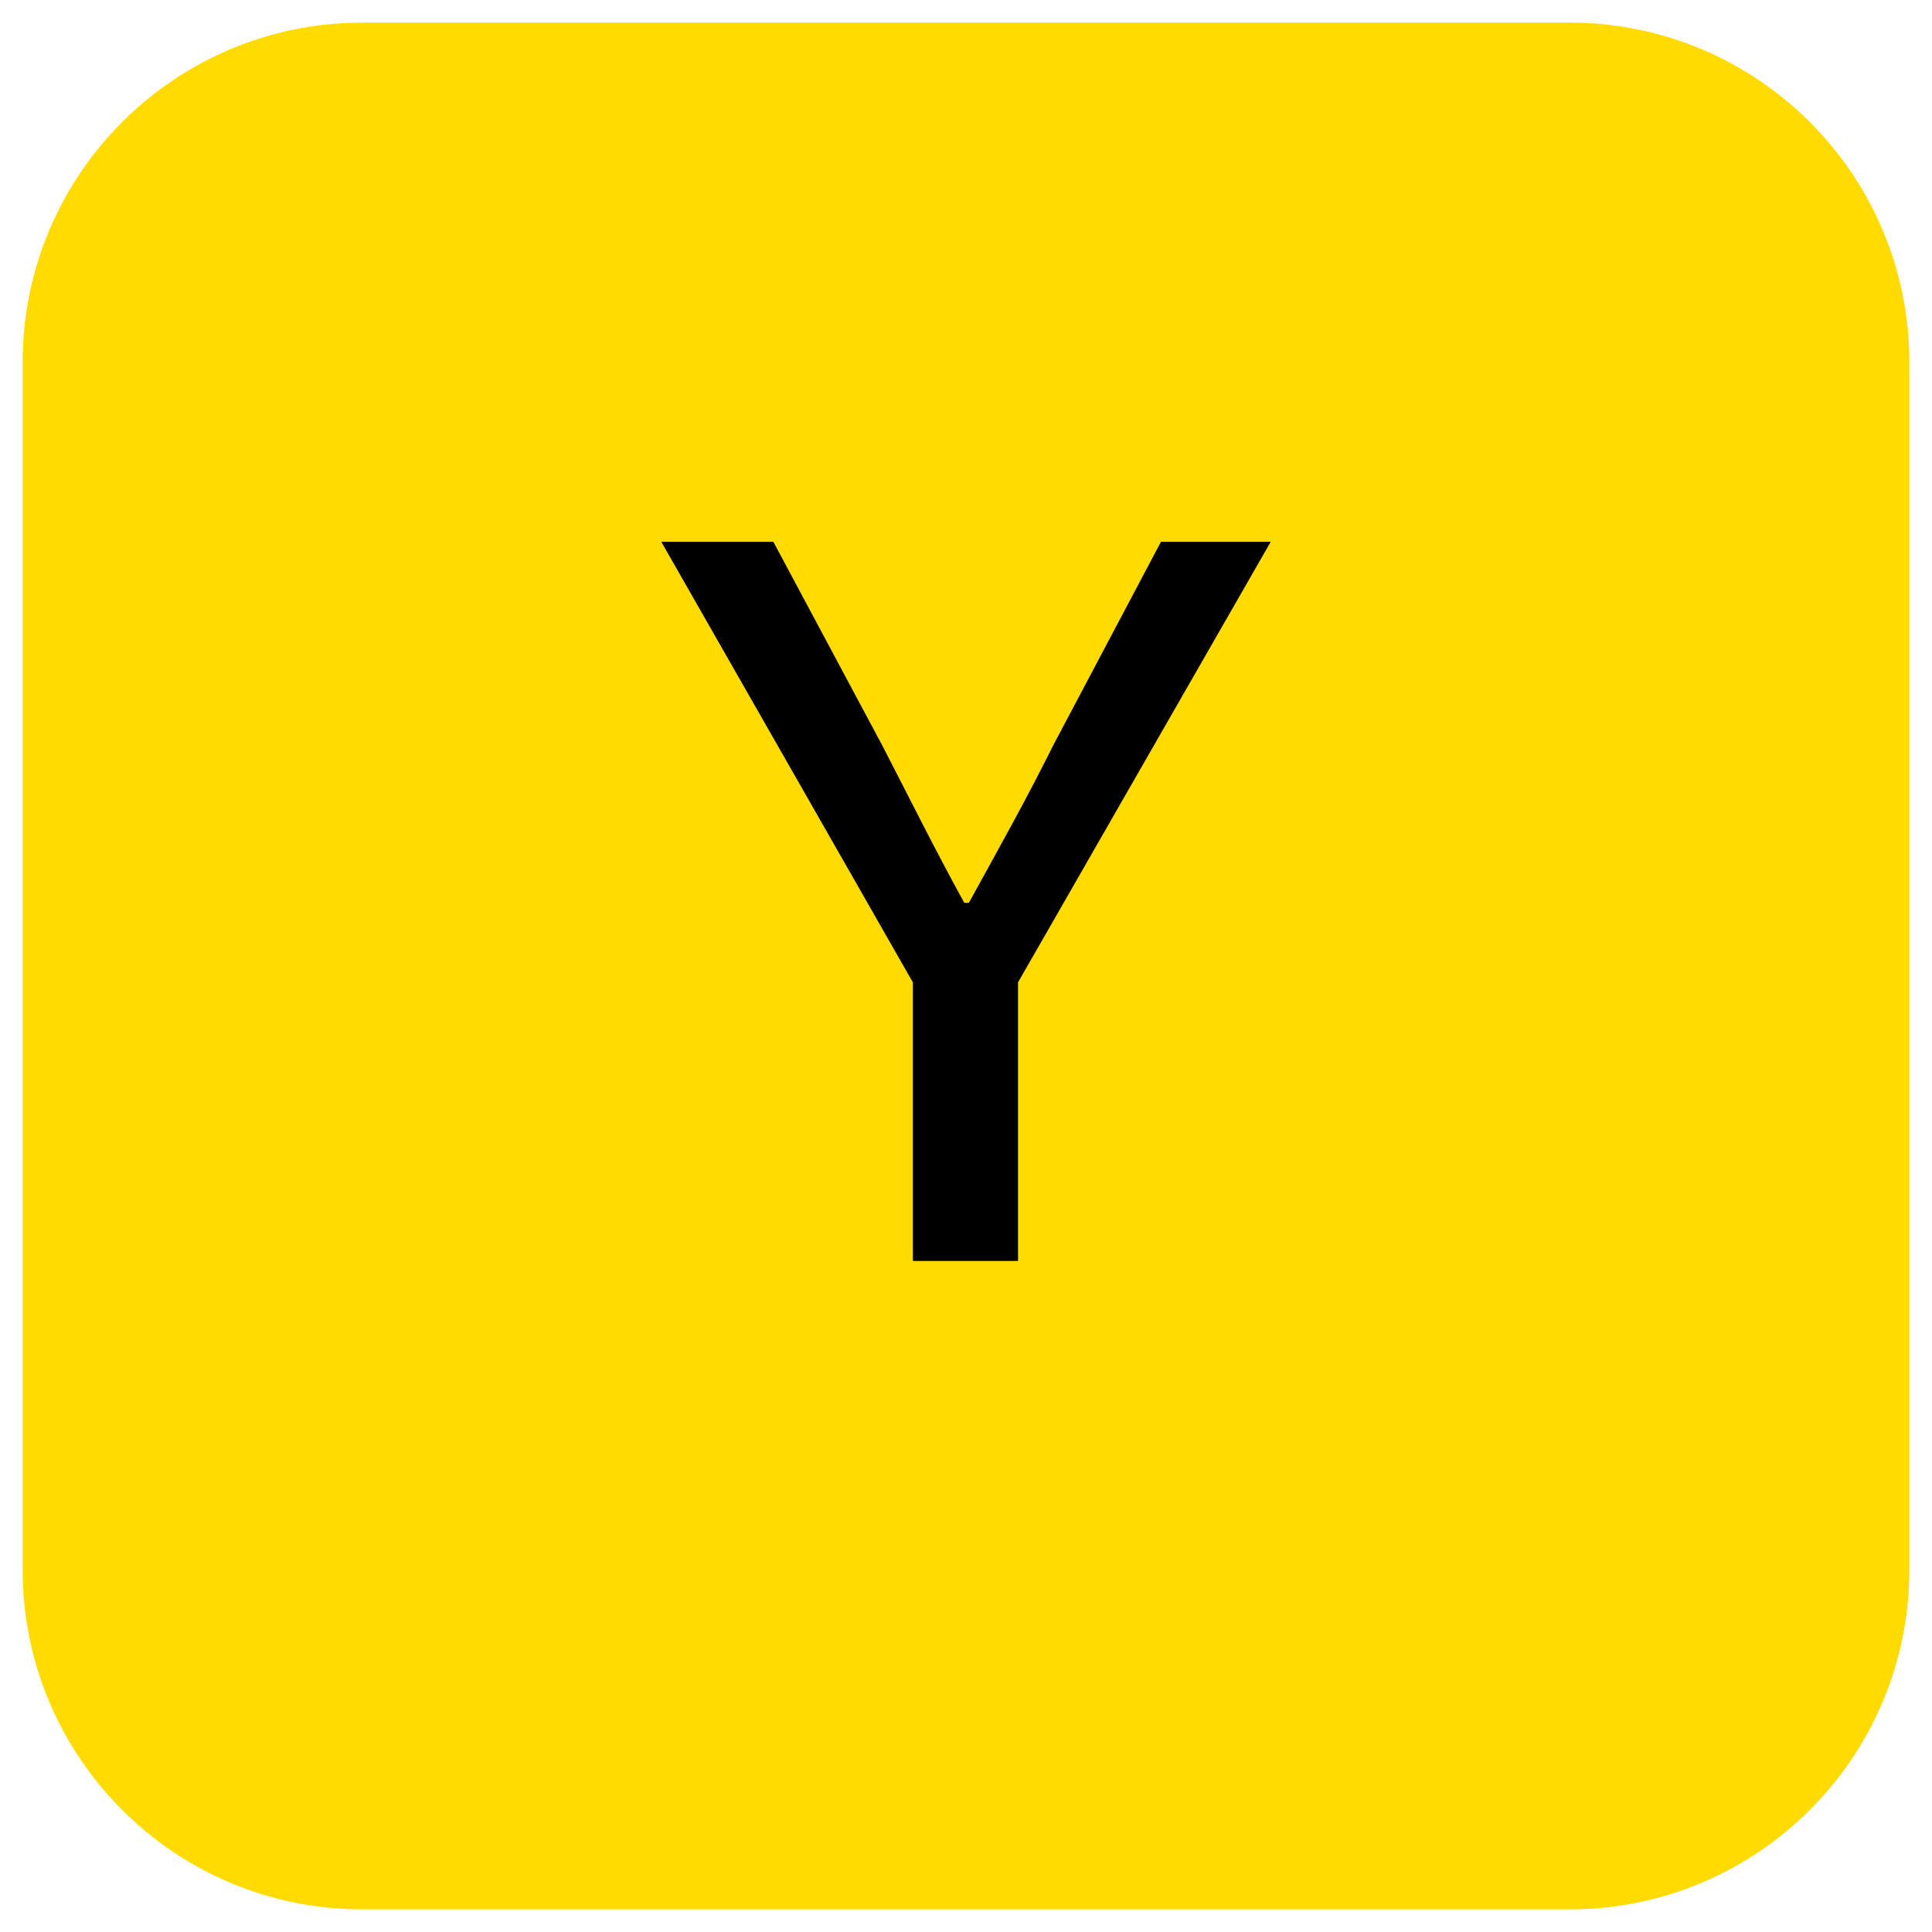
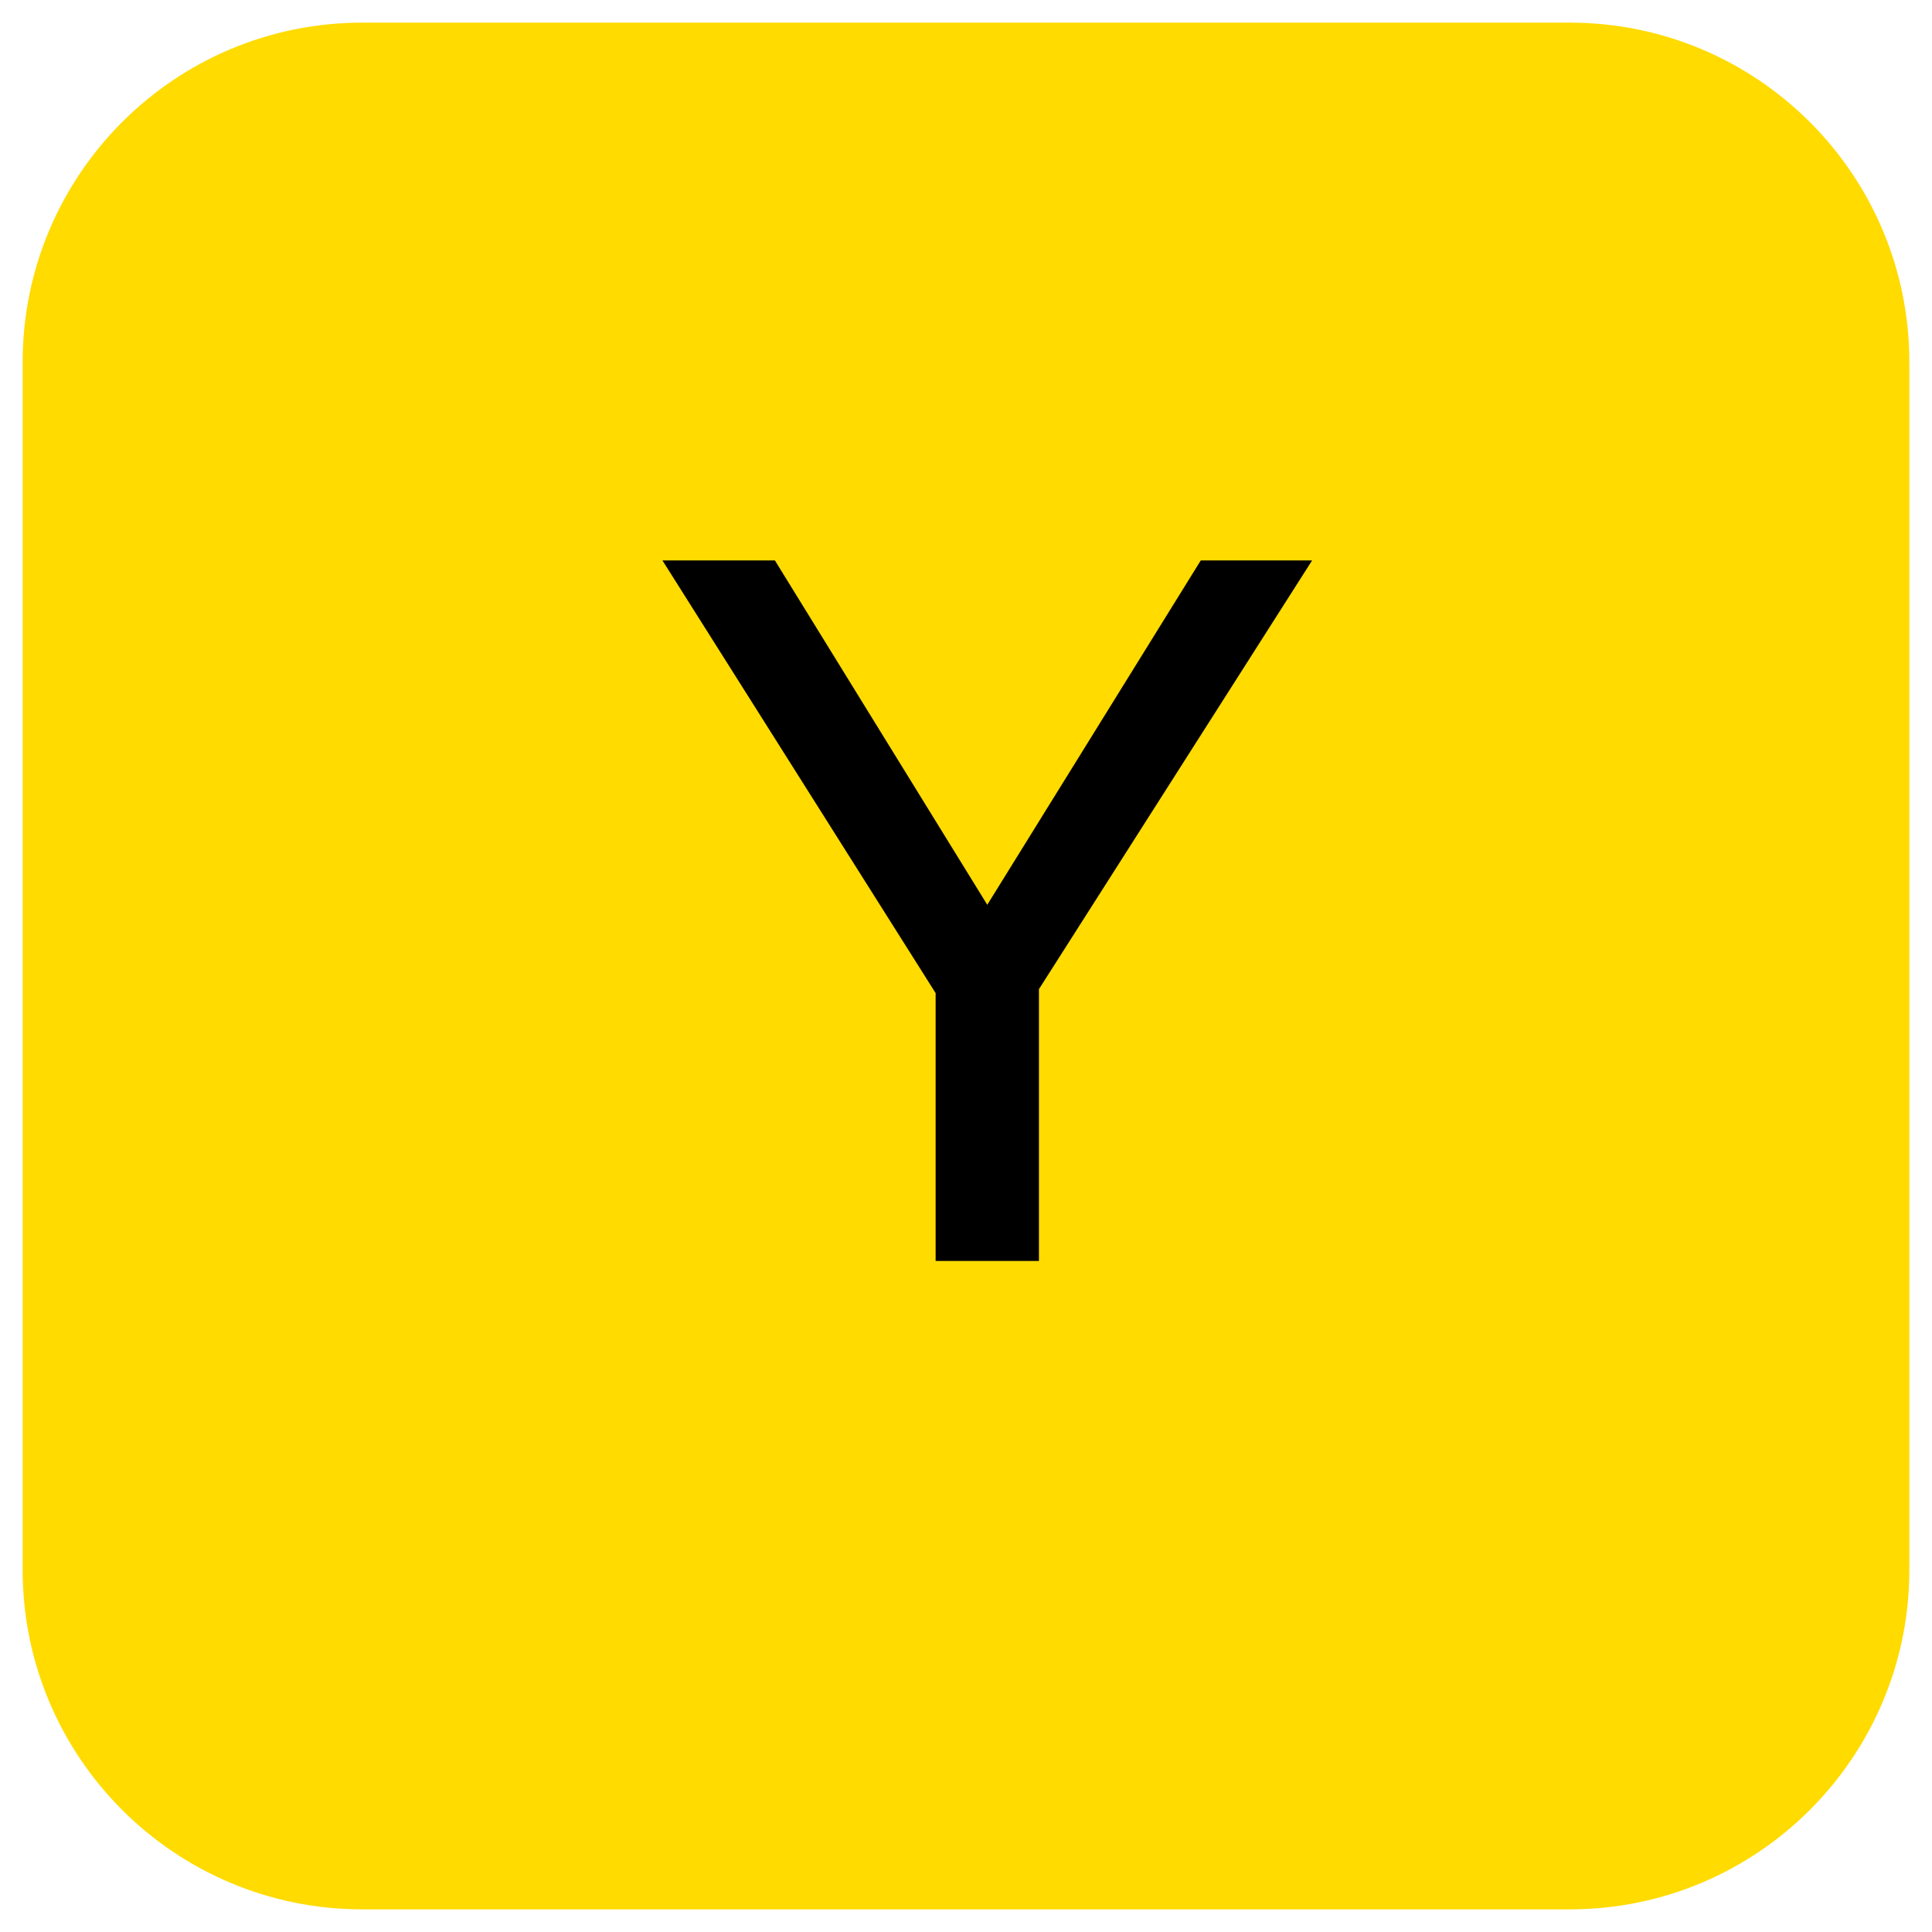
- <svg xmlns="http://www.w3.org/2000/svg" id="_圖層_1" data-name="圖層 1" viewBox="0 0 1024 1024">
-   <defs>
-     <style>
-       .cls-1 {
-         fill: #ffdb00;
-       }
-     </style>
-   </defs>
-   <rect class="cls-1" x="12" y="12" width="1000" height="1000" rx="180" ry="180" />
-   <path d="M483.82,520.64l-133.32-233.48h59.39l57.57,107.64c14.54,28.08,27.88,55.12,43.63,83.72h2.42c15.76-28.6,30.91-55.64,44.85-83.72l56.97-107.64h58.18l-133.93,233.48v147.68h-55.75v-147.68Z" />
+ <svg xmlns="http://www.w3.org/2000/svg" id="_圖層_1" viewBox="0 0 1024 1024">
+   <rect x="12" y="12" width="1000" height="1000" rx="180" ry="180" fill="#ffdb00" />
+   <text transform="translate(351.1 668.32) scale(1.17 1)" font-family="SourceHanSansSC-Regular-GBpc-EUC-H, 'Source Han Sans SC'" font-size="520">
+     <tspan x="0" y="0">Y</tspan>
+   </text>
</svg>
